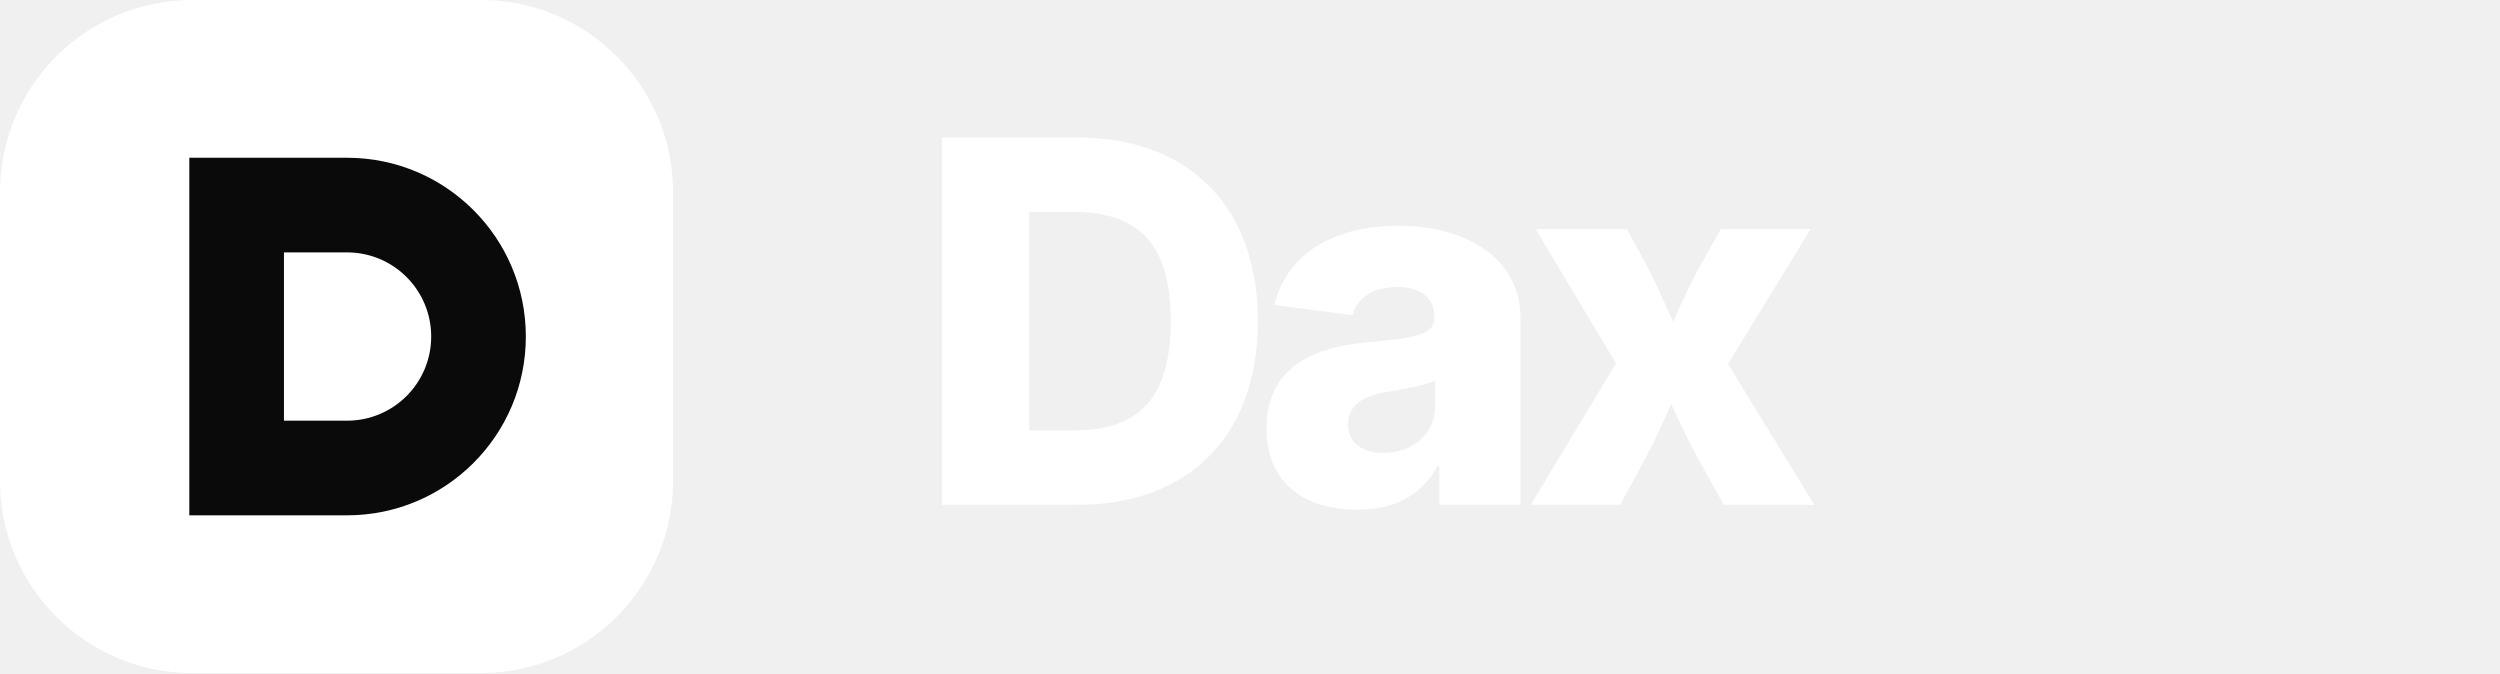
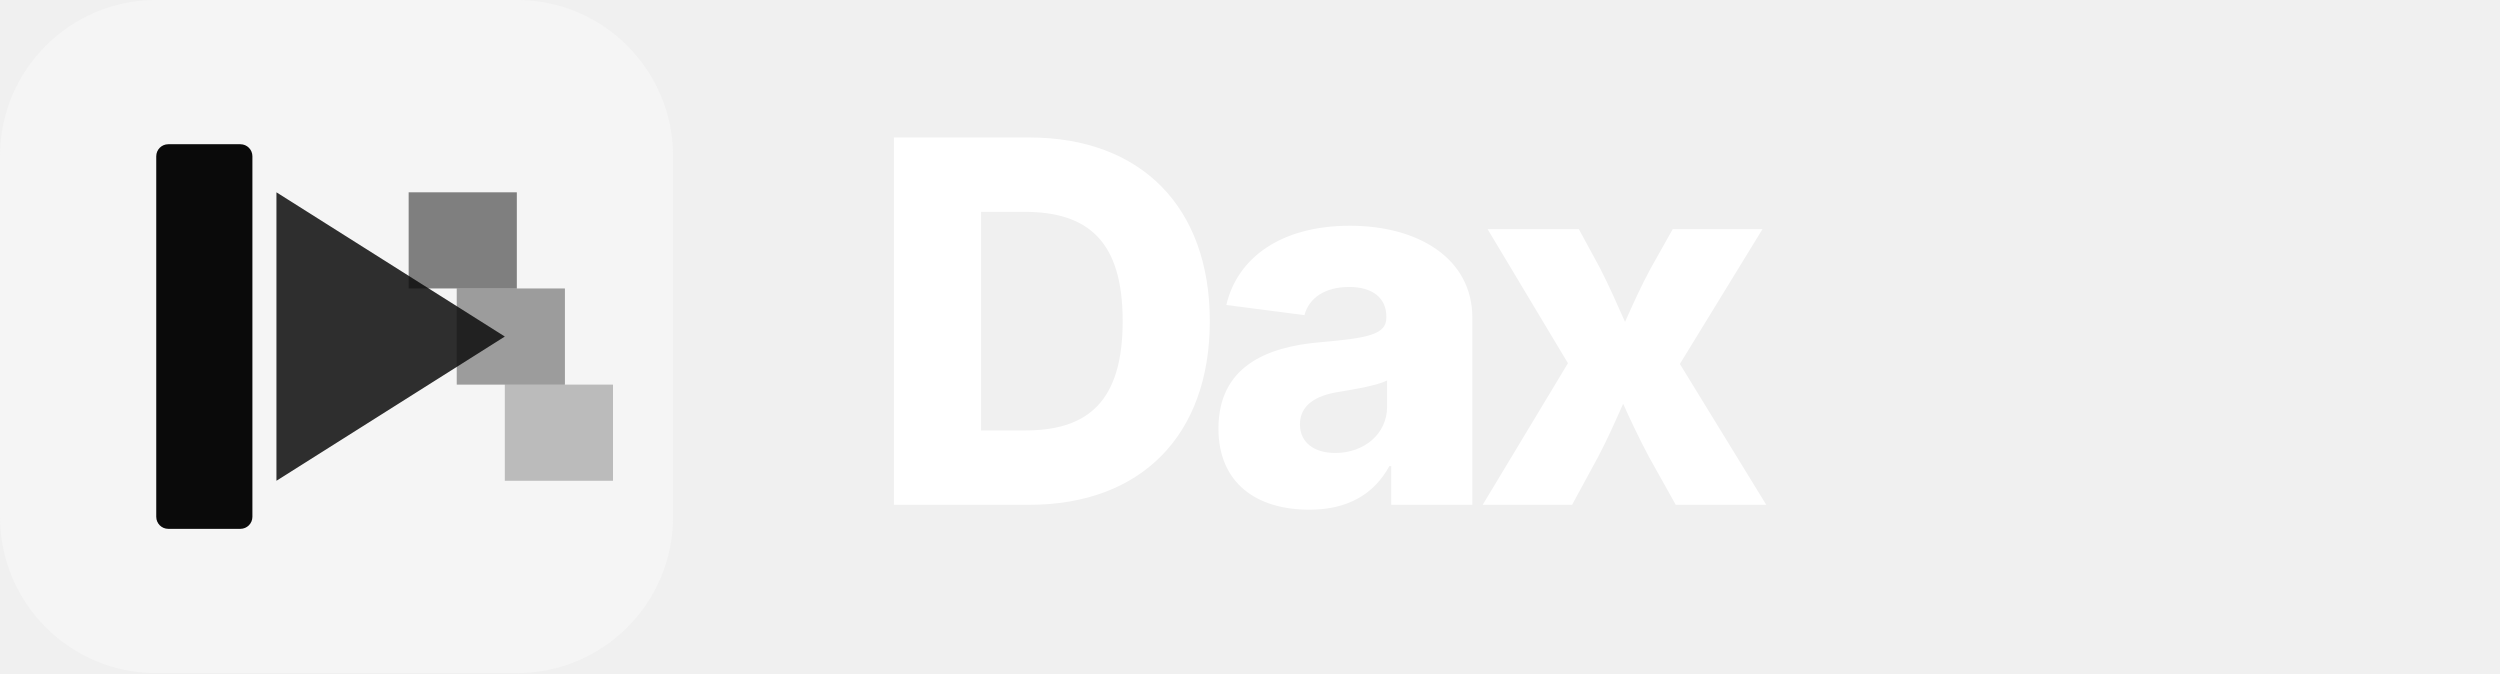
<svg xmlns="http://www.w3.org/2000/svg" width="104" height="28" viewBox="0 0 104 28" fill="none">
-   <rect width="28" height="28" rx="8" fill="#FFFFFF" />
-   <path transform="scale(0.4375)" fill-rule="evenodd" clip-rule="evenodd" fill="#0A0A0A" d="M18 15 H33 C42.39 15 50 22.61 50 32 C50 41.39 42.39 49 33 49 H18 Z M27 24 H33 C37.42 24 41 27.58 41 32 C41 36.42 37.42 40 33 40 H27 Z" />
-   <text x="38" y="21" font-family="-apple-system, BlinkMacSystemFont, 'Segoe UI', Inter, system-ui, sans-serif" font-size="21" font-weight="800" letter-spacing="-1.1" fill="#FFFFFF">Dax</text>
+   <rect width="28" height="28" rx="6.5" fill="#F5F5F5" />
+   <rect x="6.5" y="6" width="4" height="16" rx="0.5" fill="#0A0A0A" />
+   <polygon points="11.5,8 21,14 11.5,20" fill="#0A0A0A" opacity="0.85" />
+   <rect x="17" y="8" width="4.5" height="4" fill="#0A0A0A" opacity="0.5" />
+   <rect x="19" y="12" width="4.5" height="4" fill="#0A0A0A" opacity="0.38" />
+   <rect x="21" y="16" width="4.5" height="4" fill="#0A0A0A" opacity="0.25" />
+   <text x="36" y="21" font-family="-apple-system, BlinkMacSystemFont, 'Segoe UI', Inter, system-ui, sans-serif" font-size="21" font-weight="800" letter-spacing="-1.1" fill="#FFFFFF">Dax</text>
</svg>
